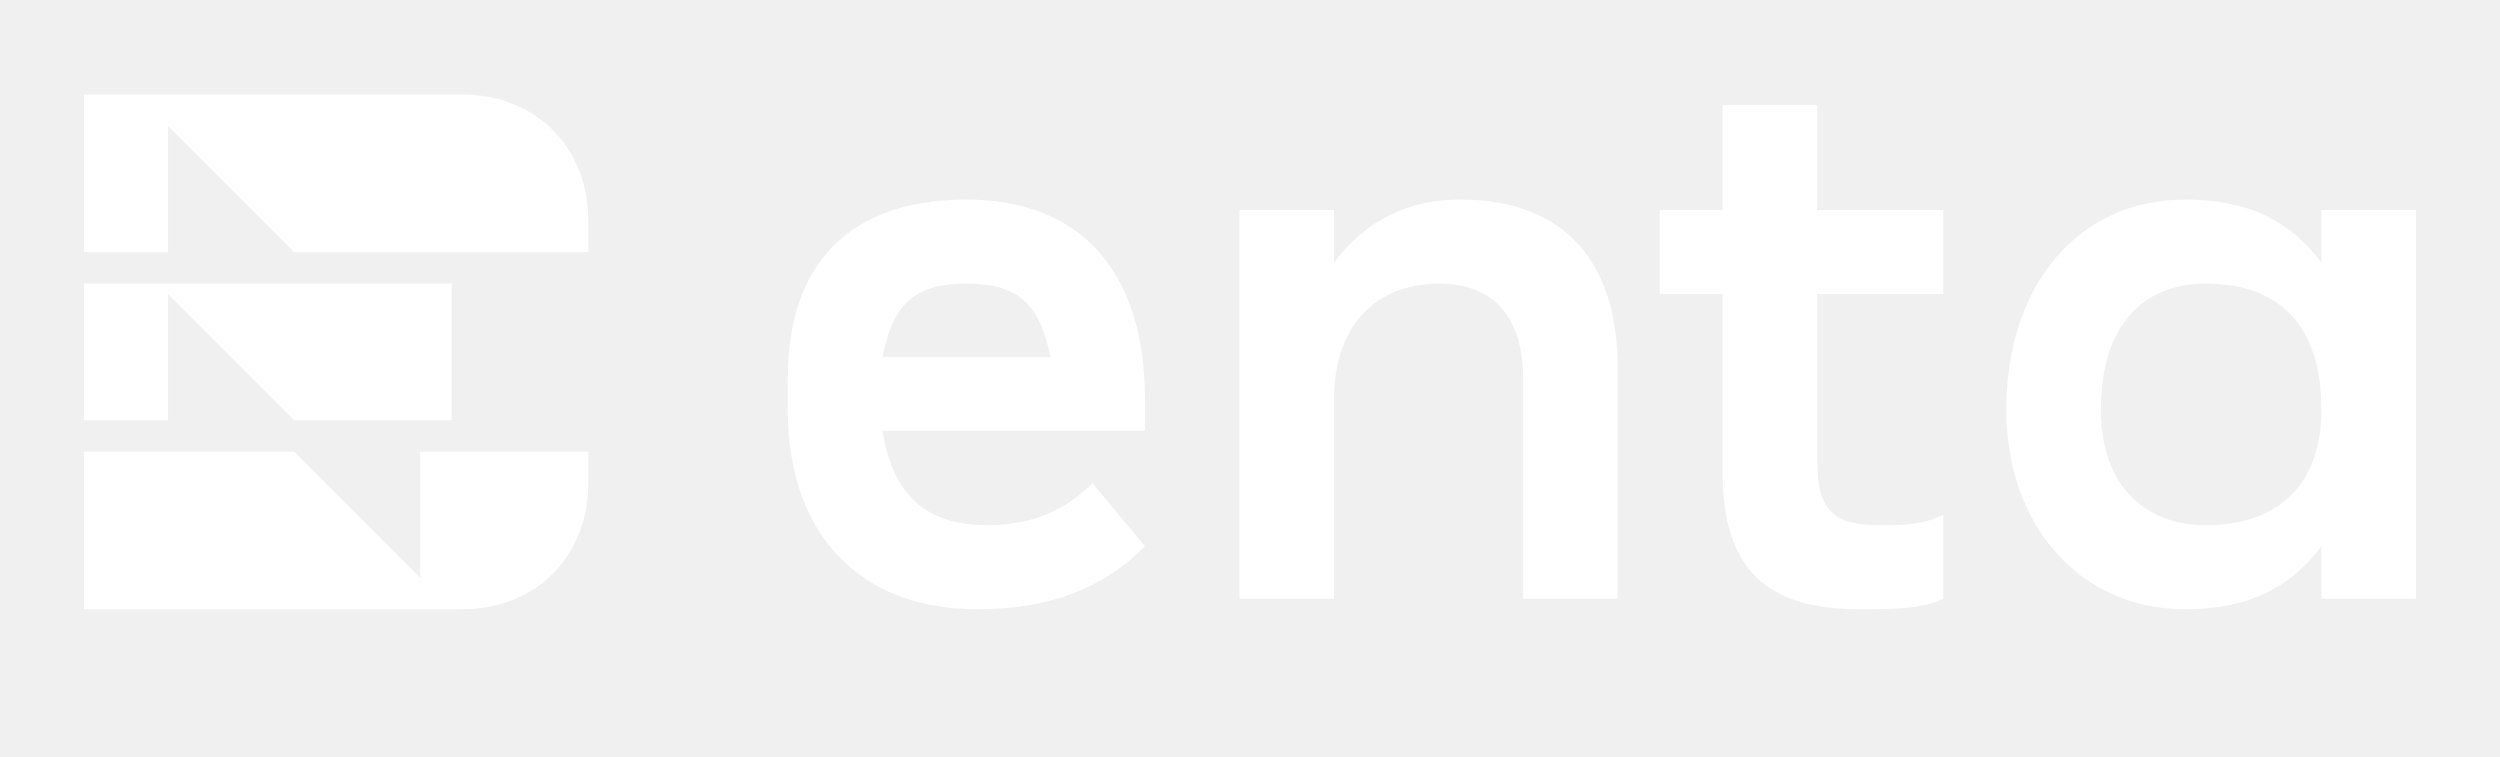
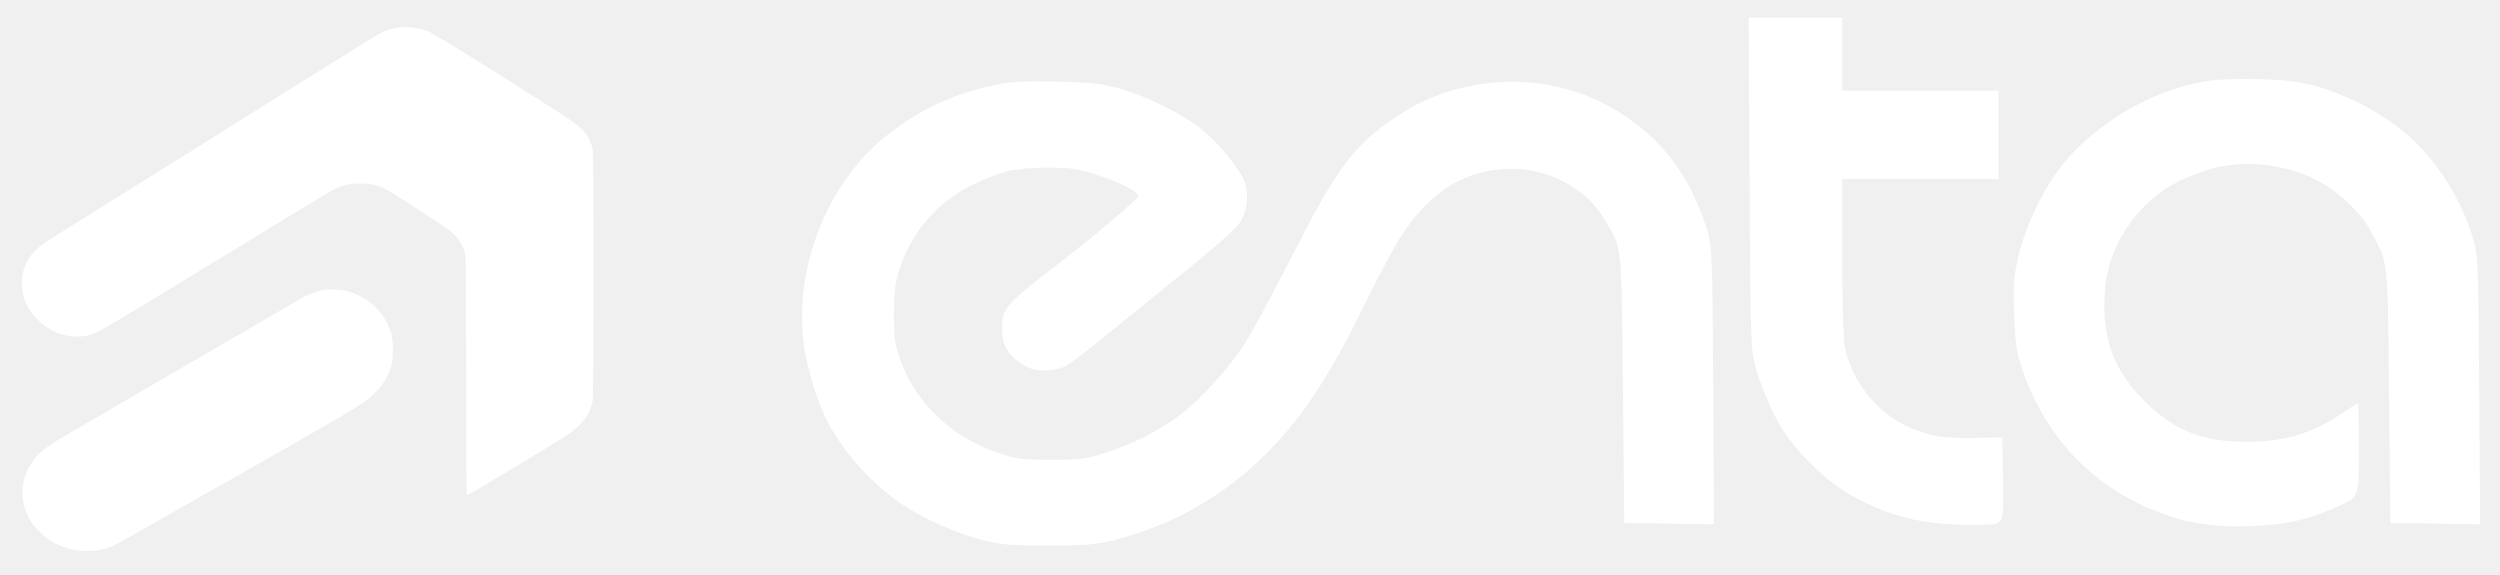
- <svg xmlns="http://www.w3.org/2000/svg" viewBox="0 0 238 72" fill="#ffffff">
-   <path d="M8 9h36c7 0 12 5 12 12v3H28L16 12v12H8Z" />
-   <path d="M8 27h35v13H28L16 28v12H8Z" />
-   <path d="M8 43h20l12 12V43h16v3c0 7-5 12-12 12H8Z" />
-   <g transform="translate(75 9)">
-     <path fill-rule="evenodd" d="M0 27C0 16 6 10 17 10s17 7 17 19v3H9c1 6 4 9 10 9 5 0 8-2 10-4l5 6c-4 4-9 6-16 6C7 49 0 42 0 30Zm9-2h16c-1-5-3-7-8-7s-7 2-8 7Z" />
-     <path d="M43 11h9v5c3-4 7-6 12-6 10 0 15 6 15 16v22h-9V27c0-6-3-9-8-9-6 0-10 4-10 11v19h-9Z" />
-     <path d="M89 1h9v10h12v8H98v16c0 5 2 6 6 6 2 0 4 0 6-1v8c-2 1-5 1-8 1-9 0-13-4-13-13V19h-6v-8h6Z" />
-     <path fill-rule="evenodd" d="M116 30c0-12 7-20 17-20 6 0 10 2 13 6v-5h9v37h-9v-5c-3 4-7 6-13 6-10 0-17-8-17-19Zm9 0c0 7 4 11 10 11 7 0 11-4 11-11 0-8-4-12-11-12-6 0-10 4-10 12Z" />
+ <svg xmlns="http://www.w3.org/2000/svg" viewBox="0 0 992 228" fill="#ffffff">
+   <g transform="scale(0.3119) translate(-121, -80)">
+     <path d="M 627.539 115.059 C 619.766 116.261, 611.561 118.674, 606.530 121.237 C 604.314 122.366, 596.200 127.229, 588.500 132.042 C 580.800 136.856, 562.350 148.345, 547.500 157.574 C 532.650 166.803, 517.125 176.453, 513 179.019 C 508.875 181.584, 495.825 189.759, 484 197.185 C 472.175 204.611, 450.800 217.989, 436.500 226.913 C 422.200 235.837, 408.250 244.634, 405.500 246.462 C 402.750 248.289, 375.750 265.201, 345.500 284.044 C 315.250 302.887, 277.900 326.188, 262.500 335.825 C 247.100 345.461, 227.525 357.683, 219 362.986 C 180.918 386.672, 173.489 391.579, 167.951 396.706 C 164.709 399.707, 160.328 404.751, 158.216 407.914 C 156.104 411.077, 153.129 417.439, 151.604 422.050 C 149.298 429.027, 148.840 432.118, 148.873 440.467 C 148.937 456.589, 153.627 469.184, 164.151 481.491 C 177.088 496.621, 194.086 506.126, 211.333 507.872 C 221.772 508.930, 232.567 507.631, 240.923 504.314 C 247.140 501.845, 281.648 481.412, 349.500 440.021 C 366 429.956, 382.650 419.827, 386.500 417.513 C 390.350 415.198, 401.600 408.363, 411.500 402.323 C 421.400 396.283, 448.175 379.946, 471 366.019 C 549.826 317.920, 547.359 319.317, 559.701 315.795 C 565.856 314.039, 570.029 313.577, 579.500 313.601 C 593.321 313.637, 600.315 315.235, 612 321.024 C 618.746 324.366, 636.755 335.790, 680 364.157 C 689.490 370.382, 696.470 375.800, 700.201 379.838 C 706.426 386.576, 711.171 395.531, 712.895 403.799 C 713.673 407.532, 714 453.575, 714 559.549 C 714 642.297, 714.383 710, 714.851 710 C 716.208 710, 732.350 700.532, 780.500 671.496 C 839.504 635.914, 842.817 633.836, 851.422 626.998 C 863.874 617.103, 872.462 603.772, 874.908 590.542 C 876.375 582.606, 876.448 277.651, 874.985 269.886 C 874.426 266.924, 872.411 261.211, 870.506 257.192 C 864.474 244.462, 858.011 239.289, 811.635 210.070 C 802.211 204.133, 789.325 195.992, 783 191.980 C 776.675 187.968, 766.550 181.549, 760.500 177.715 C 724.027 154.601, 675.408 124.747, 668.724 121.360 C 658.220 116.037, 639.616 113.191, 627.539 115.059 M 529.500 449.417 C 517.368 452.224, 509.251 456.213, 479.500 473.987 C 475.100 476.615, 467.225 481.221, 462 484.221 C 456.775 487.221, 443.275 495.066, 432 501.655 C 420.725 508.244, 400.700 519.855, 387.500 527.458 C 374.300 535.061, 361.475 542.511, 359 544.013 C 356.525 545.516, 345.275 552.047, 334 558.527 C 322.725 565.008, 307.650 573.763, 300.500 577.983 C 293.350 582.203, 282.775 588.391, 277 591.735 C 237.999 614.319, 216.896 626.589, 213 628.946 C 210.525 630.443, 202.501 635.230, 195.169 639.584 C 187.837 643.938, 178.604 650.257, 174.651 653.626 C 163.382 663.231, 155.155 676.446, 151.383 691 C 149.204 699.406, 149.201 713.493, 151.375 722.500 C 152.304 726.350, 154.911 733.240, 157.168 737.811 C 164.503 752.667, 180.437 767.176, 197.110 774.181 C 217.383 782.699, 243.247 783.198, 262.340 775.440 C 265.560 774.131, 276.814 768.137, 287.347 762.118 C 297.881 756.099, 320.225 743.420, 337 733.942 C 421.551 686.169, 454.535 667.443, 498.500 642.255 C 555.693 609.488, 564.930 604.047, 580 594.251 C 599.403 581.638, 611.180 567.451, 617.725 548.808 C 619.822 542.834, 620.376 539.092, 620.759 528.311 C 621.339 512.004, 619.681 503.554, 613.477 491.188 C 605.425 475.140, 593.714 463.648, 577.500 455.883 C 573.100 453.776, 566.800 451.330, 563.500 450.447 C 555.167 448.218, 537.051 447.669, 529.500 449.417" />
+   </g>
+   <g transform="translate(294, 0) translate(-138, -58)">
+     <path d="M 538.237 130.750 C 538.595 194.945, 538.656 196.689, 540.816 204.500 C 542.033 208.900, 545.089 216.662, 547.608 221.750 C 550.897 228.391, 554.199 233.152, 559.318 238.633 C 568.215 248.160, 574.942 253.165, 585.496 258.111 C 599.126 264.498, 612.215 266.759, 632.274 266.192 C 639.047 266, 639.047 266, 638.774 248.750 L 638.500 231.500 628.500 231.789 C 623 231.948, 615.800 231.616, 612.500 231.052 C 609.200 230.488, 603.575 228.587, 600 226.827 C 588.193 221.018, 578.850 209.033, 576.125 196.201 C 575.430 192.926, 575 179.075, 575 159.951 L 575 129 606 129 L 637 129 637 111.500 L 637 94 606 94 L 575 94 575 79.500 L 575 65 556.436 65 L 537.871 65 538.237 130.750 M 718.342 90.419 C 708.263 92.333, 701.791 94.590, 692 99.605 C 680.892 105.294, 669.599 114.353, 662.453 123.306 C 654.817 132.872, 647.698 147.601, 644.938 159.546 C 643.066 167.645, 642.815 171.051, 643.221 182.769 C 643.621 194.286, 644.137 197.787, 646.421 204.486 C 656.092 232.846, 676.156 253.020, 704.177 262.558 C 714.645 266.122, 724.563 267.334, 738.239 266.723 C 751.902 266.112, 760.848 263.979, 772.683 258.511 C 780 255.130, 780 255.130, 780 236.565 C 780 226.354, 779.835 218, 779.632 218 C 779.430 218, 776.310 219.982, 772.698 222.404 C 761.387 229.989, 750.732 233.154, 736 233.307 C 718.326 233.491, 706.723 228.913, 694.905 217.095 C 683.672 205.862, 679 194.699, 679 179.087 C 679 169.199, 680.516 162.485, 684.665 154 C 689.670 143.765, 698.892 134.560, 709.015 129.697 C 713.149 127.711, 719.449 125.399, 723.015 124.558 C 735.902 121.521, 750.659 123.246, 762.767 129.205 C 771.371 133.440, 780.796 142.265, 784.860 149.889 C 791.783 162.878, 791.416 159.520, 791.983 215 L 792.500 265.500 810.306 265.773 L 828.112 266.047 827.757 212.773 C 827.412 161.090, 827.335 159.281, 825.175 152.171 C 821.023 138.499, 812.964 124.964, 803.110 115.110 C 792.738 104.738, 776.987 95.872, 761.909 91.919 C 755.669 90.283, 749.888 89.630, 739.500 89.387 C 730.528 89.178, 722.929 89.549, 718.342 90.419 M 238 91.903 C 221.559 95.527, 208.578 101.672, 195.639 111.953 C 172.343 130.466, 158.948 164.298, 162.939 194.546 C 164.320 205.010, 168.808 219.146, 173.237 226.979 C 180.132 239.175, 190.855 250.727, 202.389 258.382 C 210.955 264.068, 223.649 269.698, 233.623 272.235 C 241.277 274.181, 244.981 274.484, 260.500 274.435 C 276.696 274.384, 279.477 274.114, 288.249 271.747 C 308.780 266.206, 327.730 255.683, 342.934 241.381 C 359.476 225.818, 370.748 209.098, 386.509 176.741 C 391.234 167.040, 397.355 155.649, 400.111 151.427 C 411.659 133.737, 426.004 125, 443.500 125 C 452.203 125, 459.663 127.087, 467.164 131.618 C 473.384 135.376, 477.529 139.634, 481.402 146.243 C 487.641 156.888, 487.425 154.716, 487.986 212.500 L 488.500 265.500 506.304 265.773 L 524.109 266.047 523.786 210.773 C 523.464 155.500, 523.464 155.500, 520.645 147 C 513.750 126.213, 502.054 111.544, 483.938 100.964 C 469.799 92.706, 451.463 88.945, 435.065 90.939 C 420.202 92.746, 408.871 96.938, 397 105.022 C 380.944 115.956, 374.443 124.775, 356.466 160 C 348.747 175.125, 340.373 190.650, 337.857 194.500 C 332.494 202.707, 322.940 213.668, 315.956 219.631 C 307.509 226.840, 296.948 232.739, 285.500 236.640 C 275.062 240.197, 273.836 240.391, 261.500 240.436 C 250.479 240.477, 247.434 240.130, 241.500 238.157 C 231.526 234.841, 223.974 230.573, 217.144 224.392 C 209.728 217.681, 204.430 209.781, 201.189 200.602 C 199.081 194.631, 198.688 191.748, 198.719 182.500 C 198.747 174.173, 199.263 169.921, 200.842 165 C 205.671 149.950, 216.295 137.767, 230.473 131.023 C 234.888 128.923, 240.975 126.602, 244 125.865 C 247.025 125.128, 254.225 124.524, 260 124.524 C 268.774 124.522, 271.897 124.978, 279 127.298 C 288.086 130.266, 295.106 133.774, 295.724 135.654 C 296.033 136.597, 277.970 151.940, 263.529 163 C 243.156 178.603, 241.569 180.434, 241.576 188.327 C 241.581 194.705, 243.848 198.806, 249.336 202.364 C 252.321 204.300, 254.701 205, 258.299 205 C 260.993 205, 264.616 204.321, 266.349 203.491 C 268.082 202.661, 274.225 198.115, 280 193.389 C 285.775 188.663, 295.675 180.644, 302 175.568 C 324.403 157.591, 333.507 149.764, 335.855 146.464 C 338.719 142.439, 339.669 135.556, 338.041 130.624 C 336.258 125.221, 326.875 113.833, 319.772 108.450 C 311.919 102.499, 297.626 95.623, 287.354 92.855 C 281.254 91.212, 275.815 90.660, 263 90.384 C 249.595 90.096, 244.905 90.380, 238 91.903" />
  </g>
</svg>
